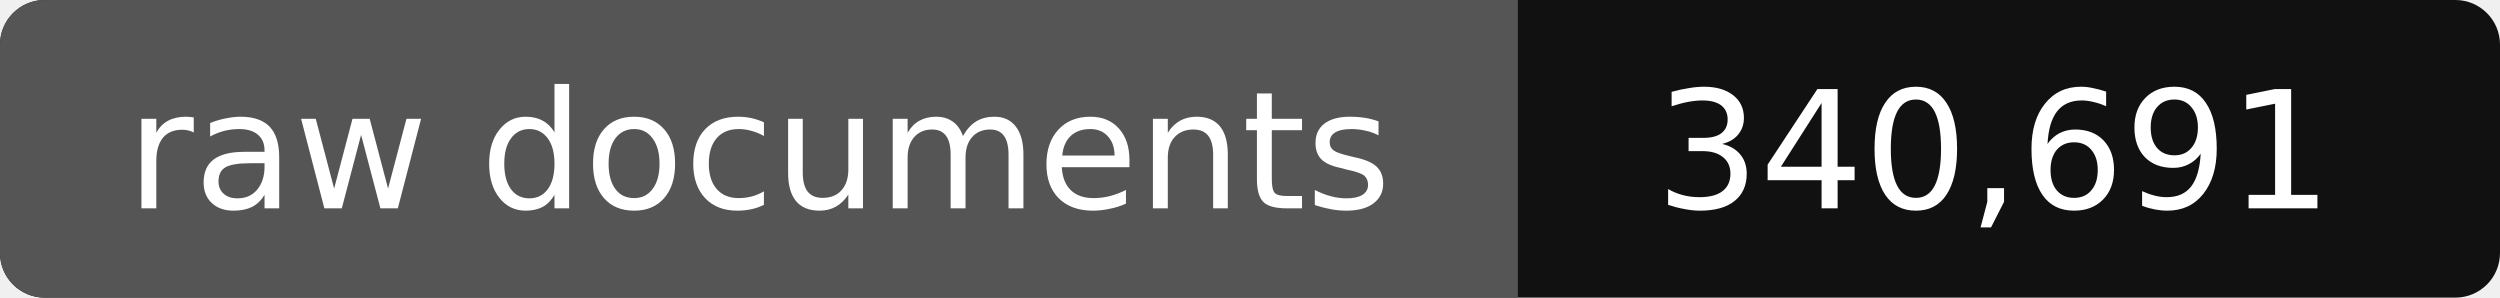
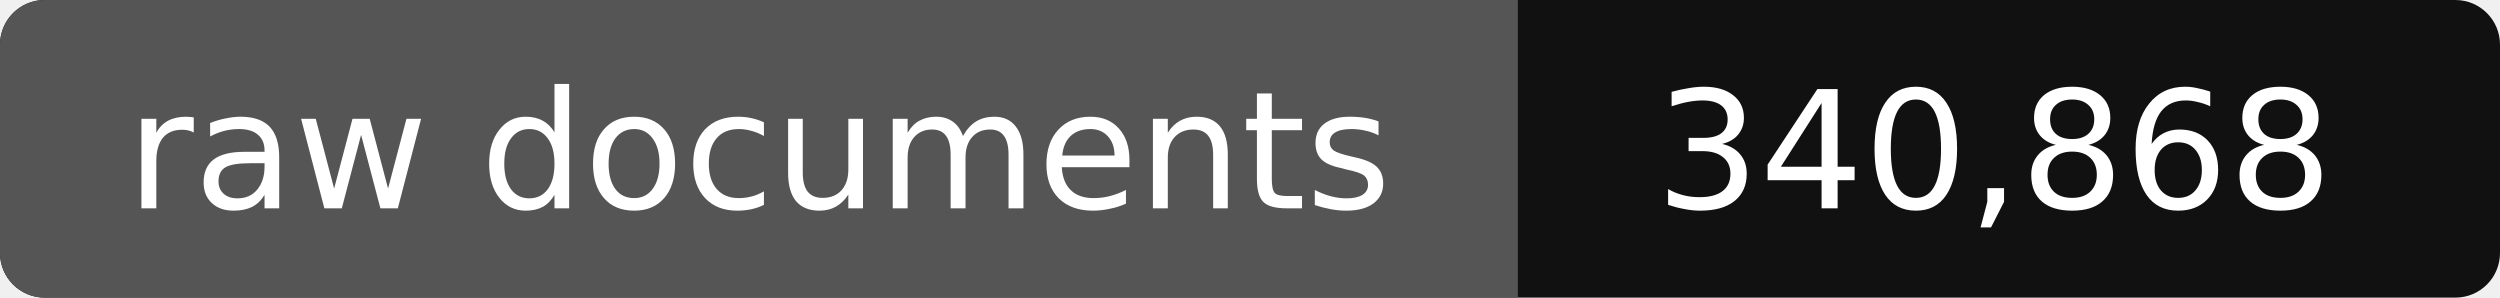
- <svg xmlns="http://www.w3.org/2000/svg" width="168" height="20" role="img" aria-label="raw documents: 340,691">
+ <svg xmlns="http://www.w3.org/2000/svg" width="168" height="20" role="img" aria-label="raw documents: 340,868">
  <rect width="168" height="20" rx="3" fill="#111" />
  <path fill="#555" d="M3 0h99v20H3a3 3 0 0 1-3-3V3a3 3 0 0 1 3-3z" />
  <g fill="#fff" text-anchor="middle" font-family="Verdana,DejaVu Sans,sans-serif" font-size="11">
    <text x="51" y="14">raw documents</text>
-     <text x="134" y="14">340,691</text>
+     <text x="134" y="14">340,868</text>
  </g>
</svg>
